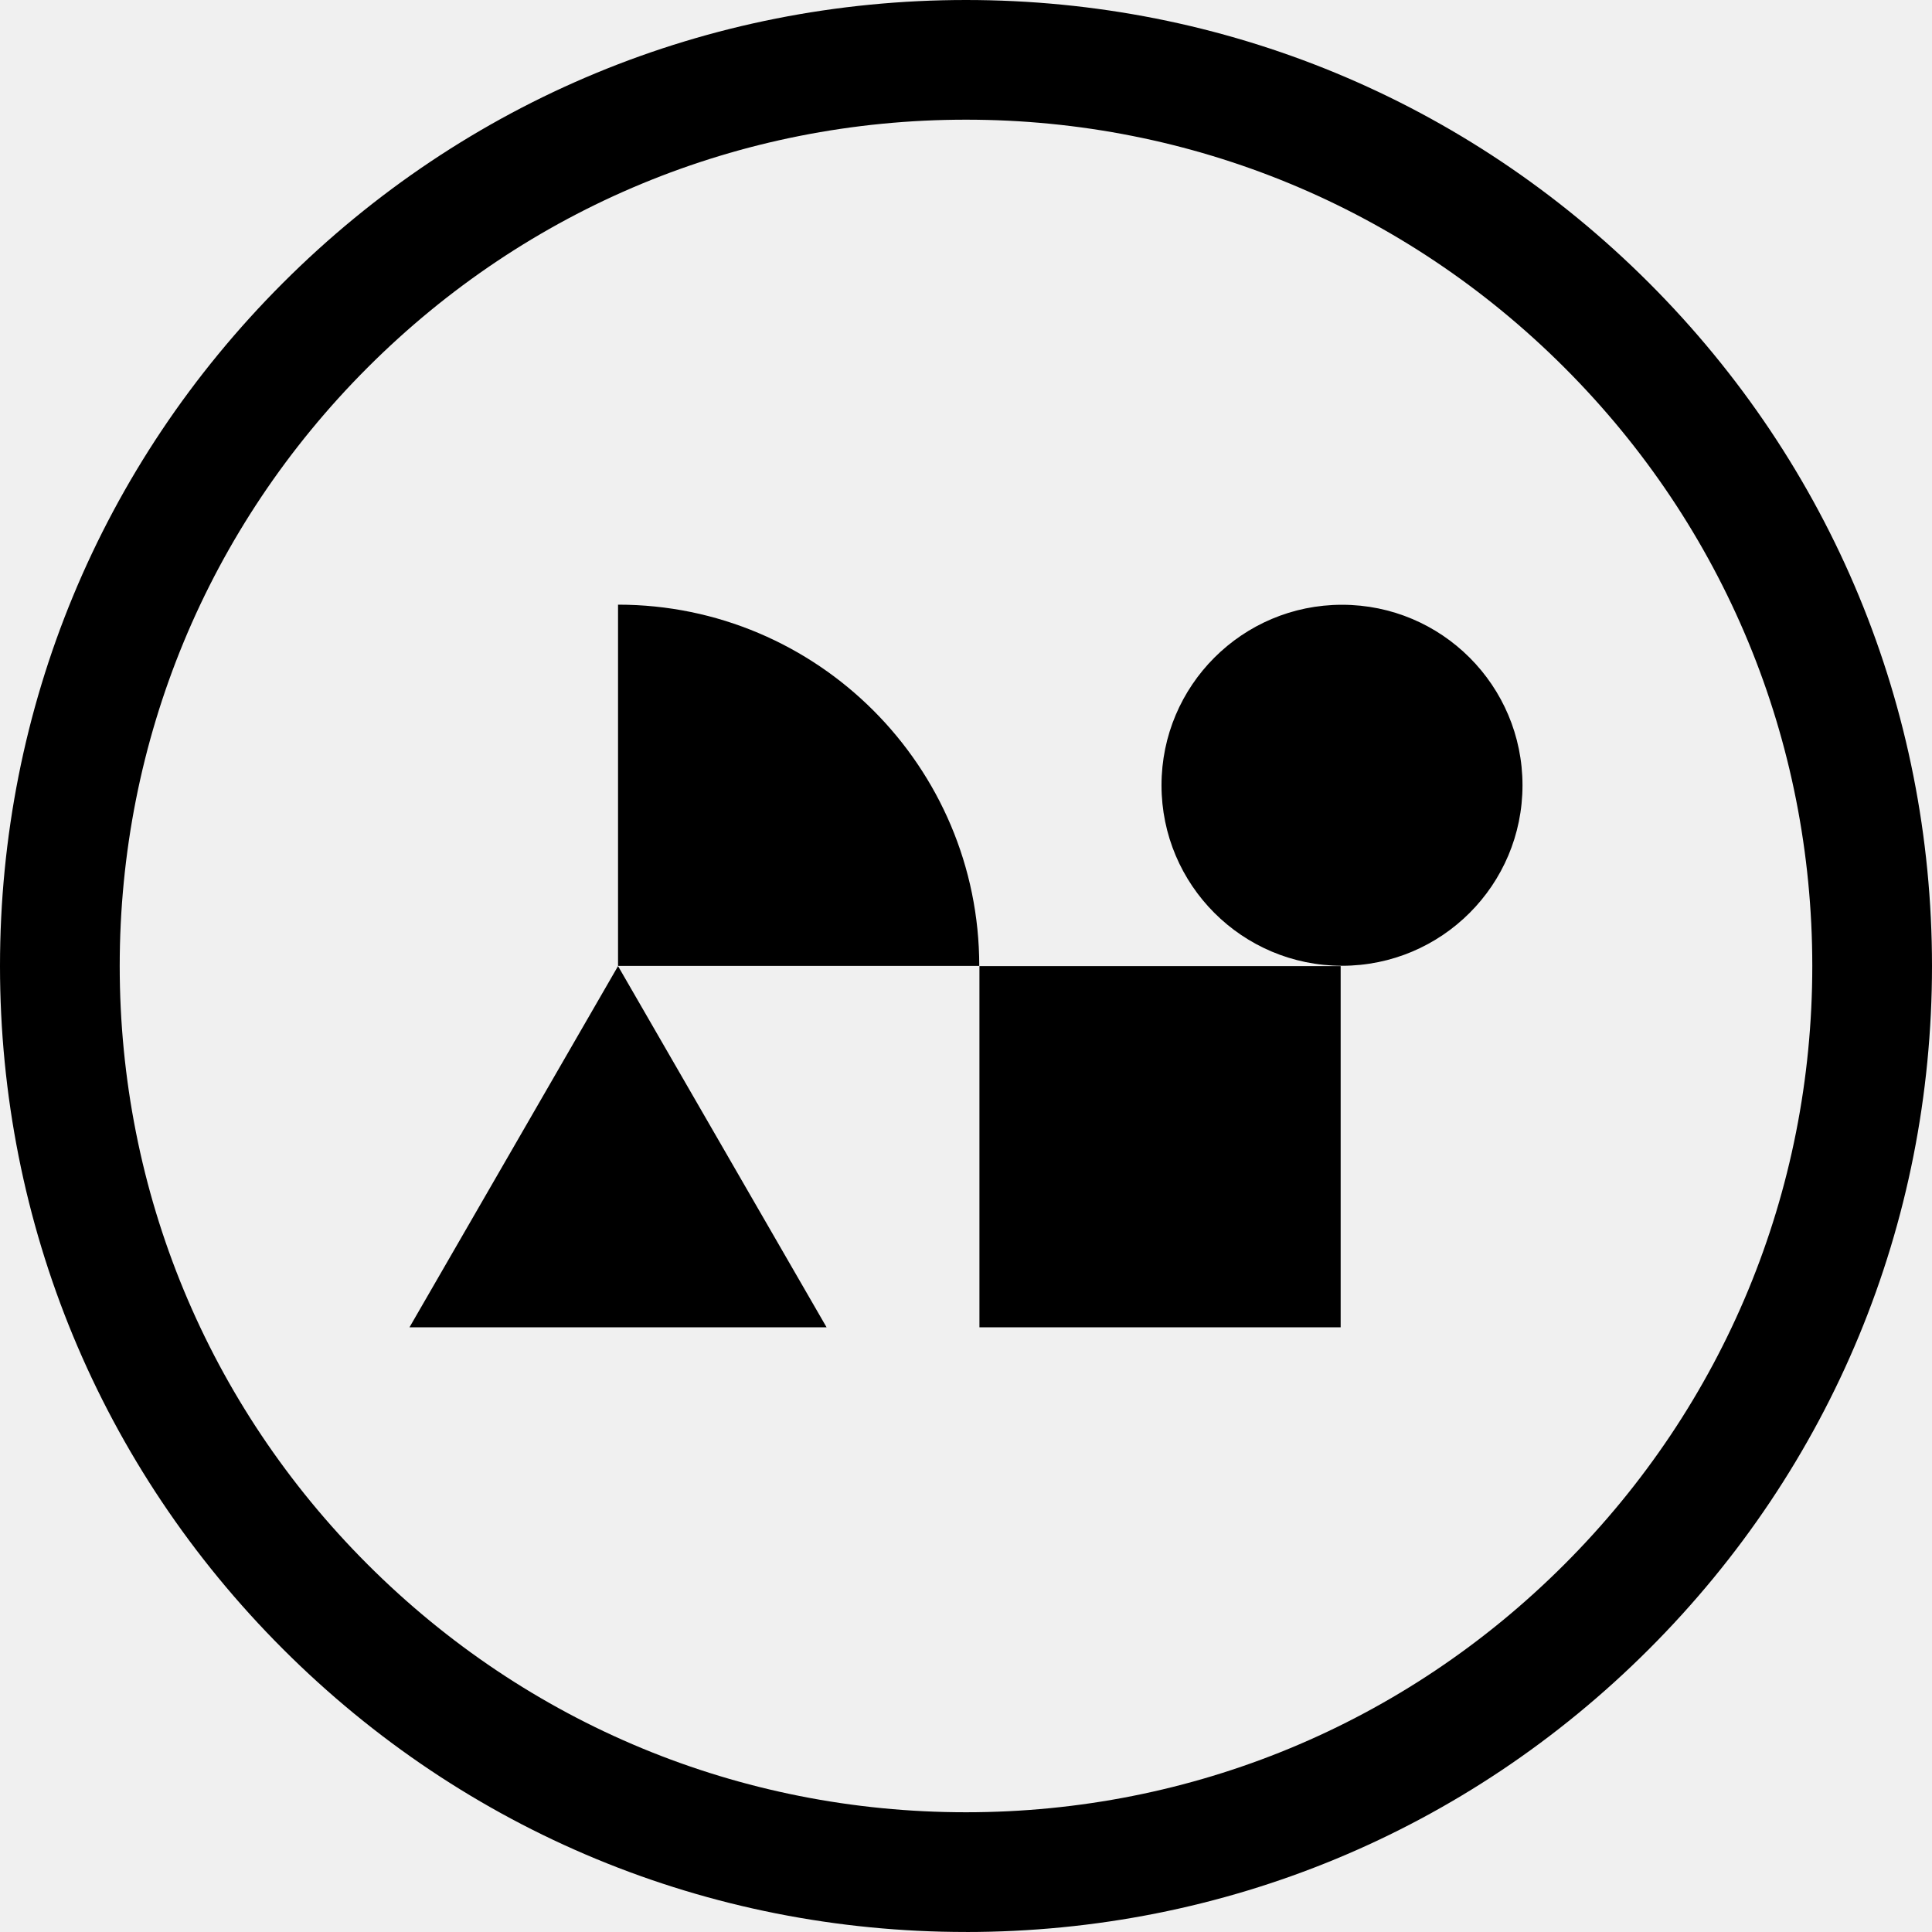
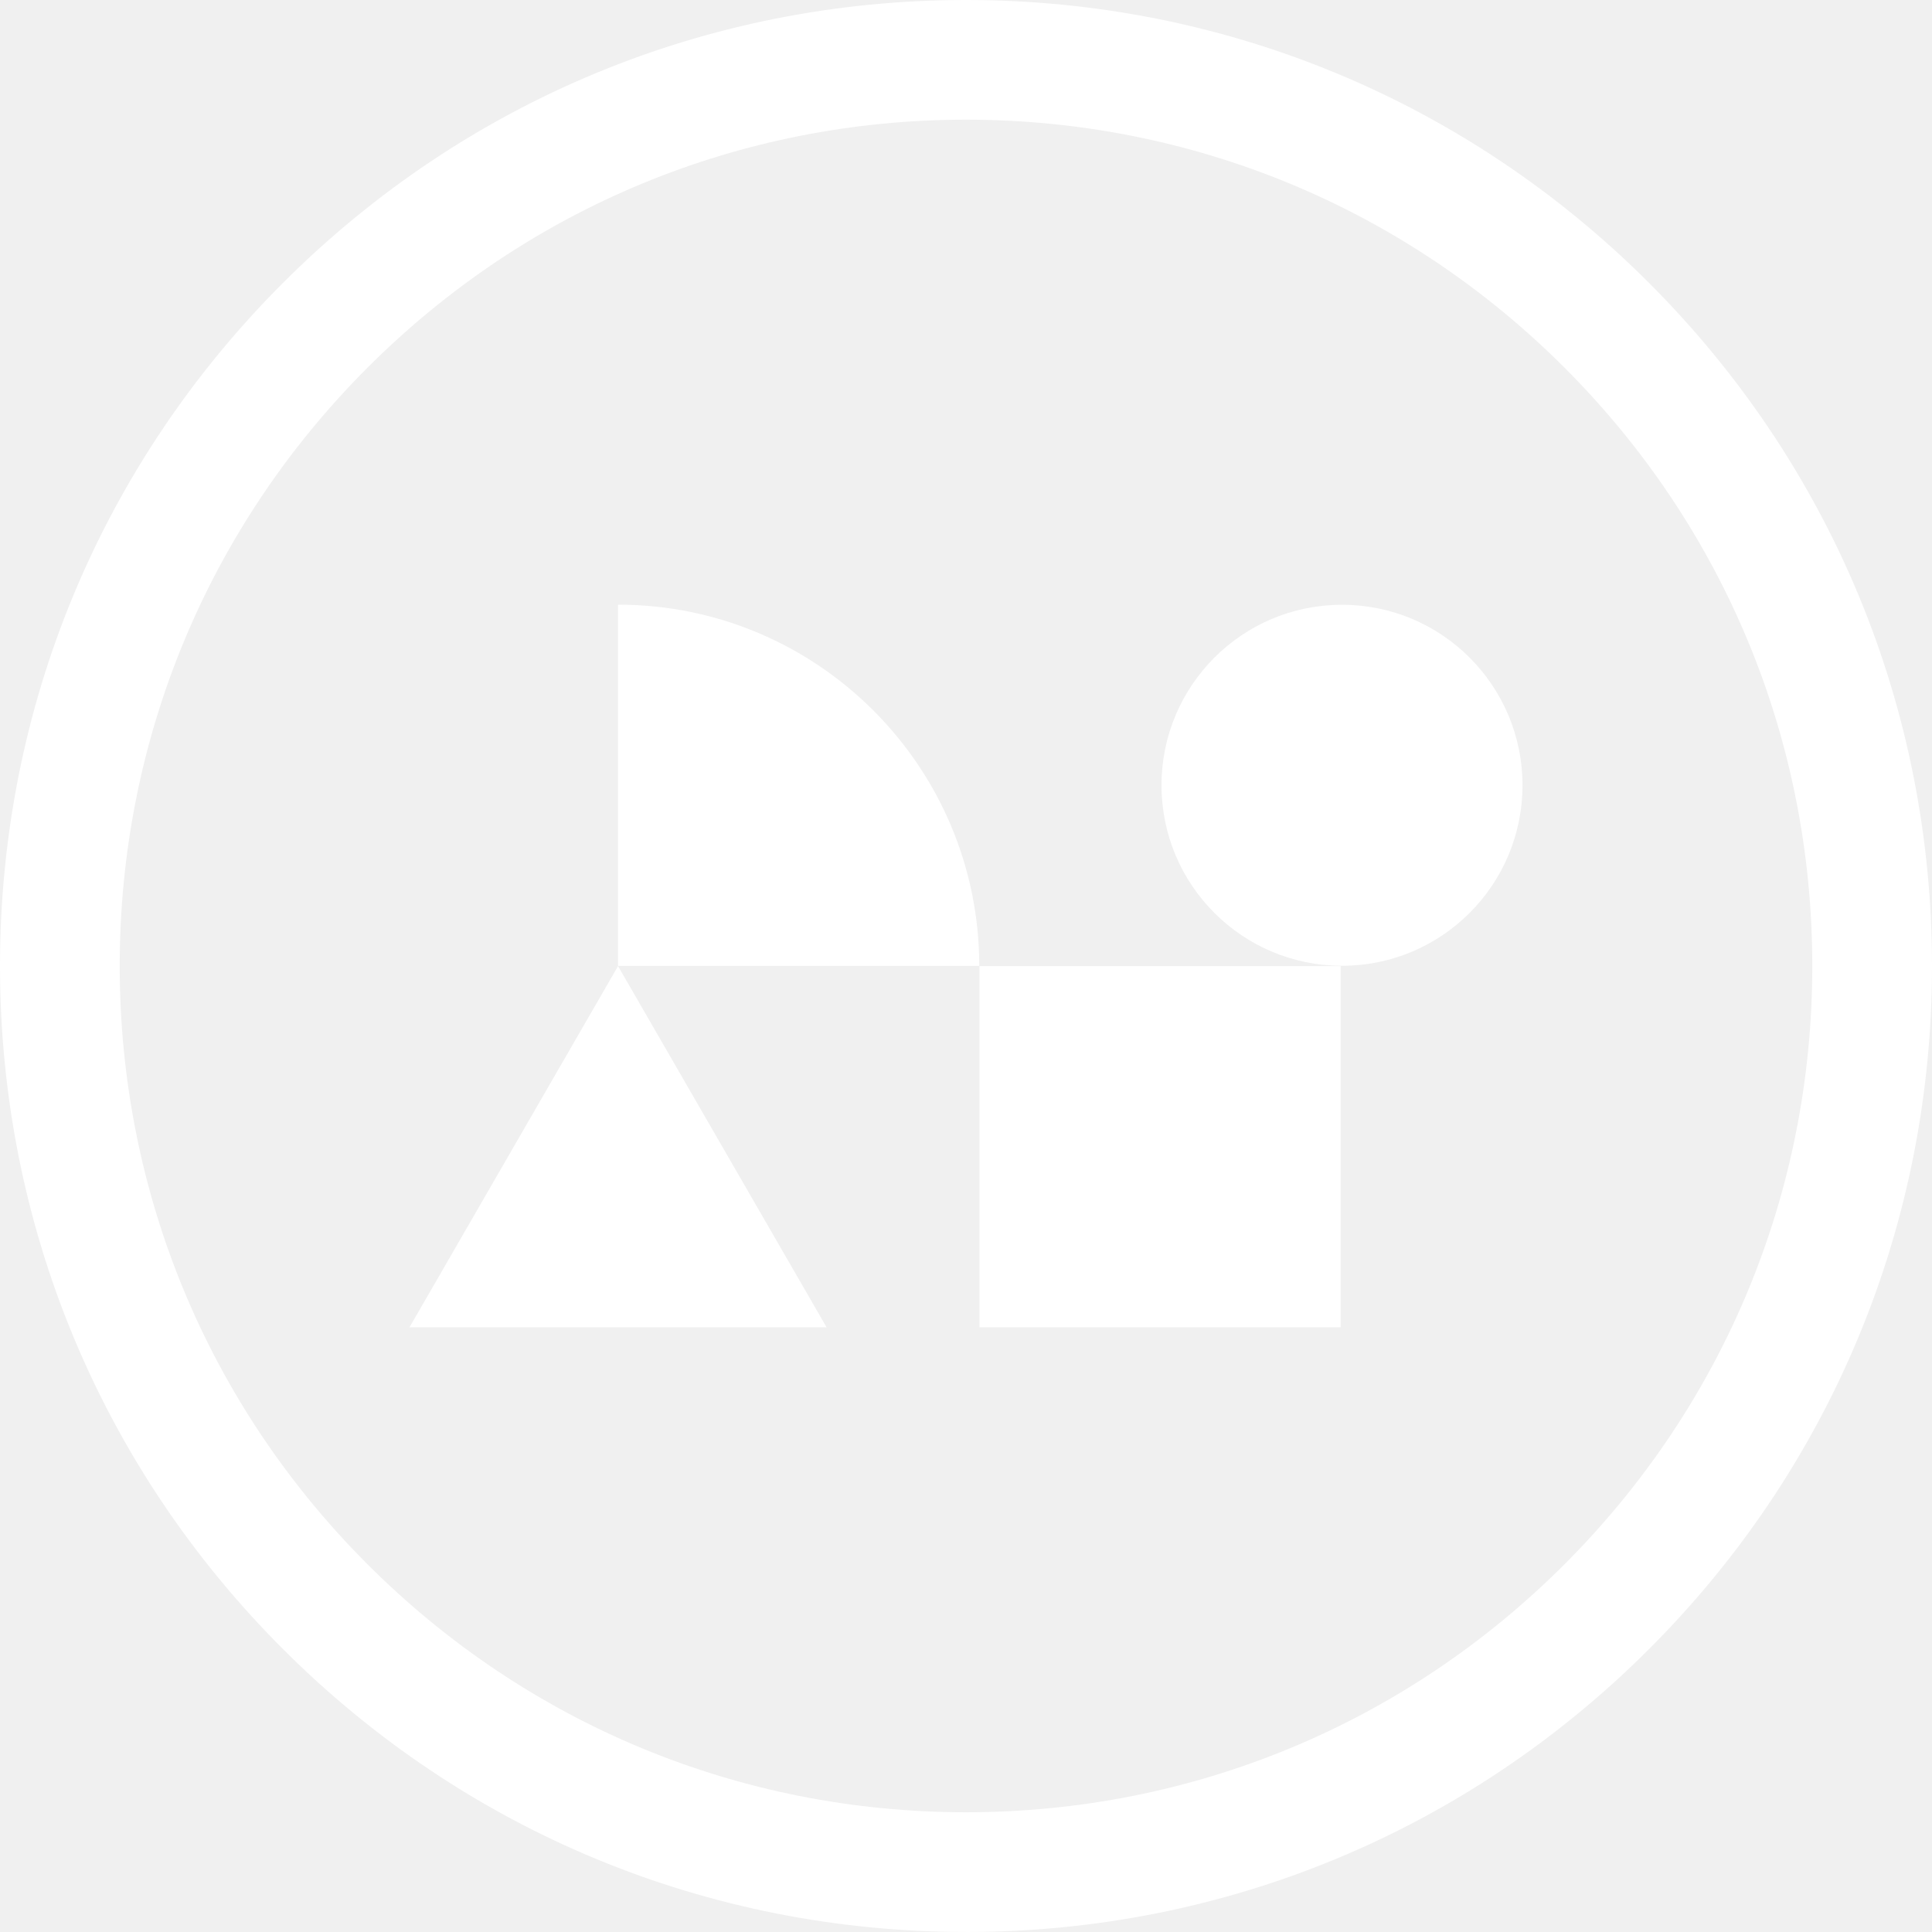
<svg xmlns="http://www.w3.org/2000/svg" fill="none" viewBox="0 0 211 211">
-   <path fill="#000" d="M146.418 105.509h-39.451v39.451h39.451v-39.451ZM67.498 66.037c21.773 0 39.45 17.677 39.45 39.45H67.498V66.037Zm-0 39.472L44.721 144.96h45.553l-22.776-39.451Zm79.067-.034c10.887 0 19.712-8.826 19.712-19.713 0-10.887-8.825-19.713-19.712-19.713s-19.713 8.826-19.713 19.713c0 10.887 8.826 19.713 19.713 19.713Z" />
-   <path fill="#000" d="M105.5 210.997c-28.18 0-54.674-10.972-74.599-30.901C10.972 160.171 0 133.677 0 105.497c0-28.18 10.972-54.671 30.901-74.596C50.826 10.972 77.32 0 105.5 0c28.18 0 54.674 10.972 74.599 30.901C200.025 50.826 211 77.32 211 105.5c0 28.18-10.972 54.674-30.901 74.599C160.174 200.025 133.68 211 105.5 211v-.003Zm0-197.926c-24.688 0-47.899 9.613-65.354 27.072S13.074 80.809 13.074 105.497c0 24.687 9.613 47.899 27.072 65.354 17.458 17.458 40.666 27.072 65.354 27.072 24.688 0 47.899-9.614 65.354-27.072s27.072-40.667 27.072-65.354c0-24.688-9.613-47.899-27.072-65.354-17.458-17.455-40.666-27.072-65.354-27.072Z" />
+   <path fill="#ffffff" d="M146.418 105.509h-39.451v39.451h39.451v-39.451ZM67.498 66.037c21.773 0 39.45 17.677 39.45 39.45H67.498V66.037Zm-0 39.472L44.721 144.96h45.553l-22.776-39.451Zm79.067-.034c10.887 0 19.712-8.826 19.712-19.713 0-10.887-8.825-19.713-19.712-19.713s-19.713 8.826-19.713 19.713c0 10.887 8.826 19.713 19.713 19.713Z" />
+   <path fill="#ffffff" d="M105.5 210.997c-28.18 0-54.674-10.972-74.599-30.901C10.972 160.171 0 133.677 0 105.497c0-28.18 10.972-54.671 30.901-74.596C50.826 10.972 77.32 0 105.5 0c28.18 0 54.674 10.972 74.599 30.901C200.025 50.826 211 77.32 211 105.5c0 28.18-10.972 54.674-30.901 74.599C160.174 200.025 133.68 211 105.5 211v-.003Zm0-197.926c-24.688 0-47.899 9.613-65.354 27.072S13.074 80.809 13.074 105.497c0 24.687 9.613 47.899 27.072 65.354 17.458 17.458 40.666 27.072 65.354 27.072 24.688 0 47.899-9.614 65.354-27.072s27.072-40.667 27.072-65.354c0-24.688-9.613-47.899-27.072-65.354-17.458-17.455-40.666-27.072-65.354-27.072Z" />
</svg>
